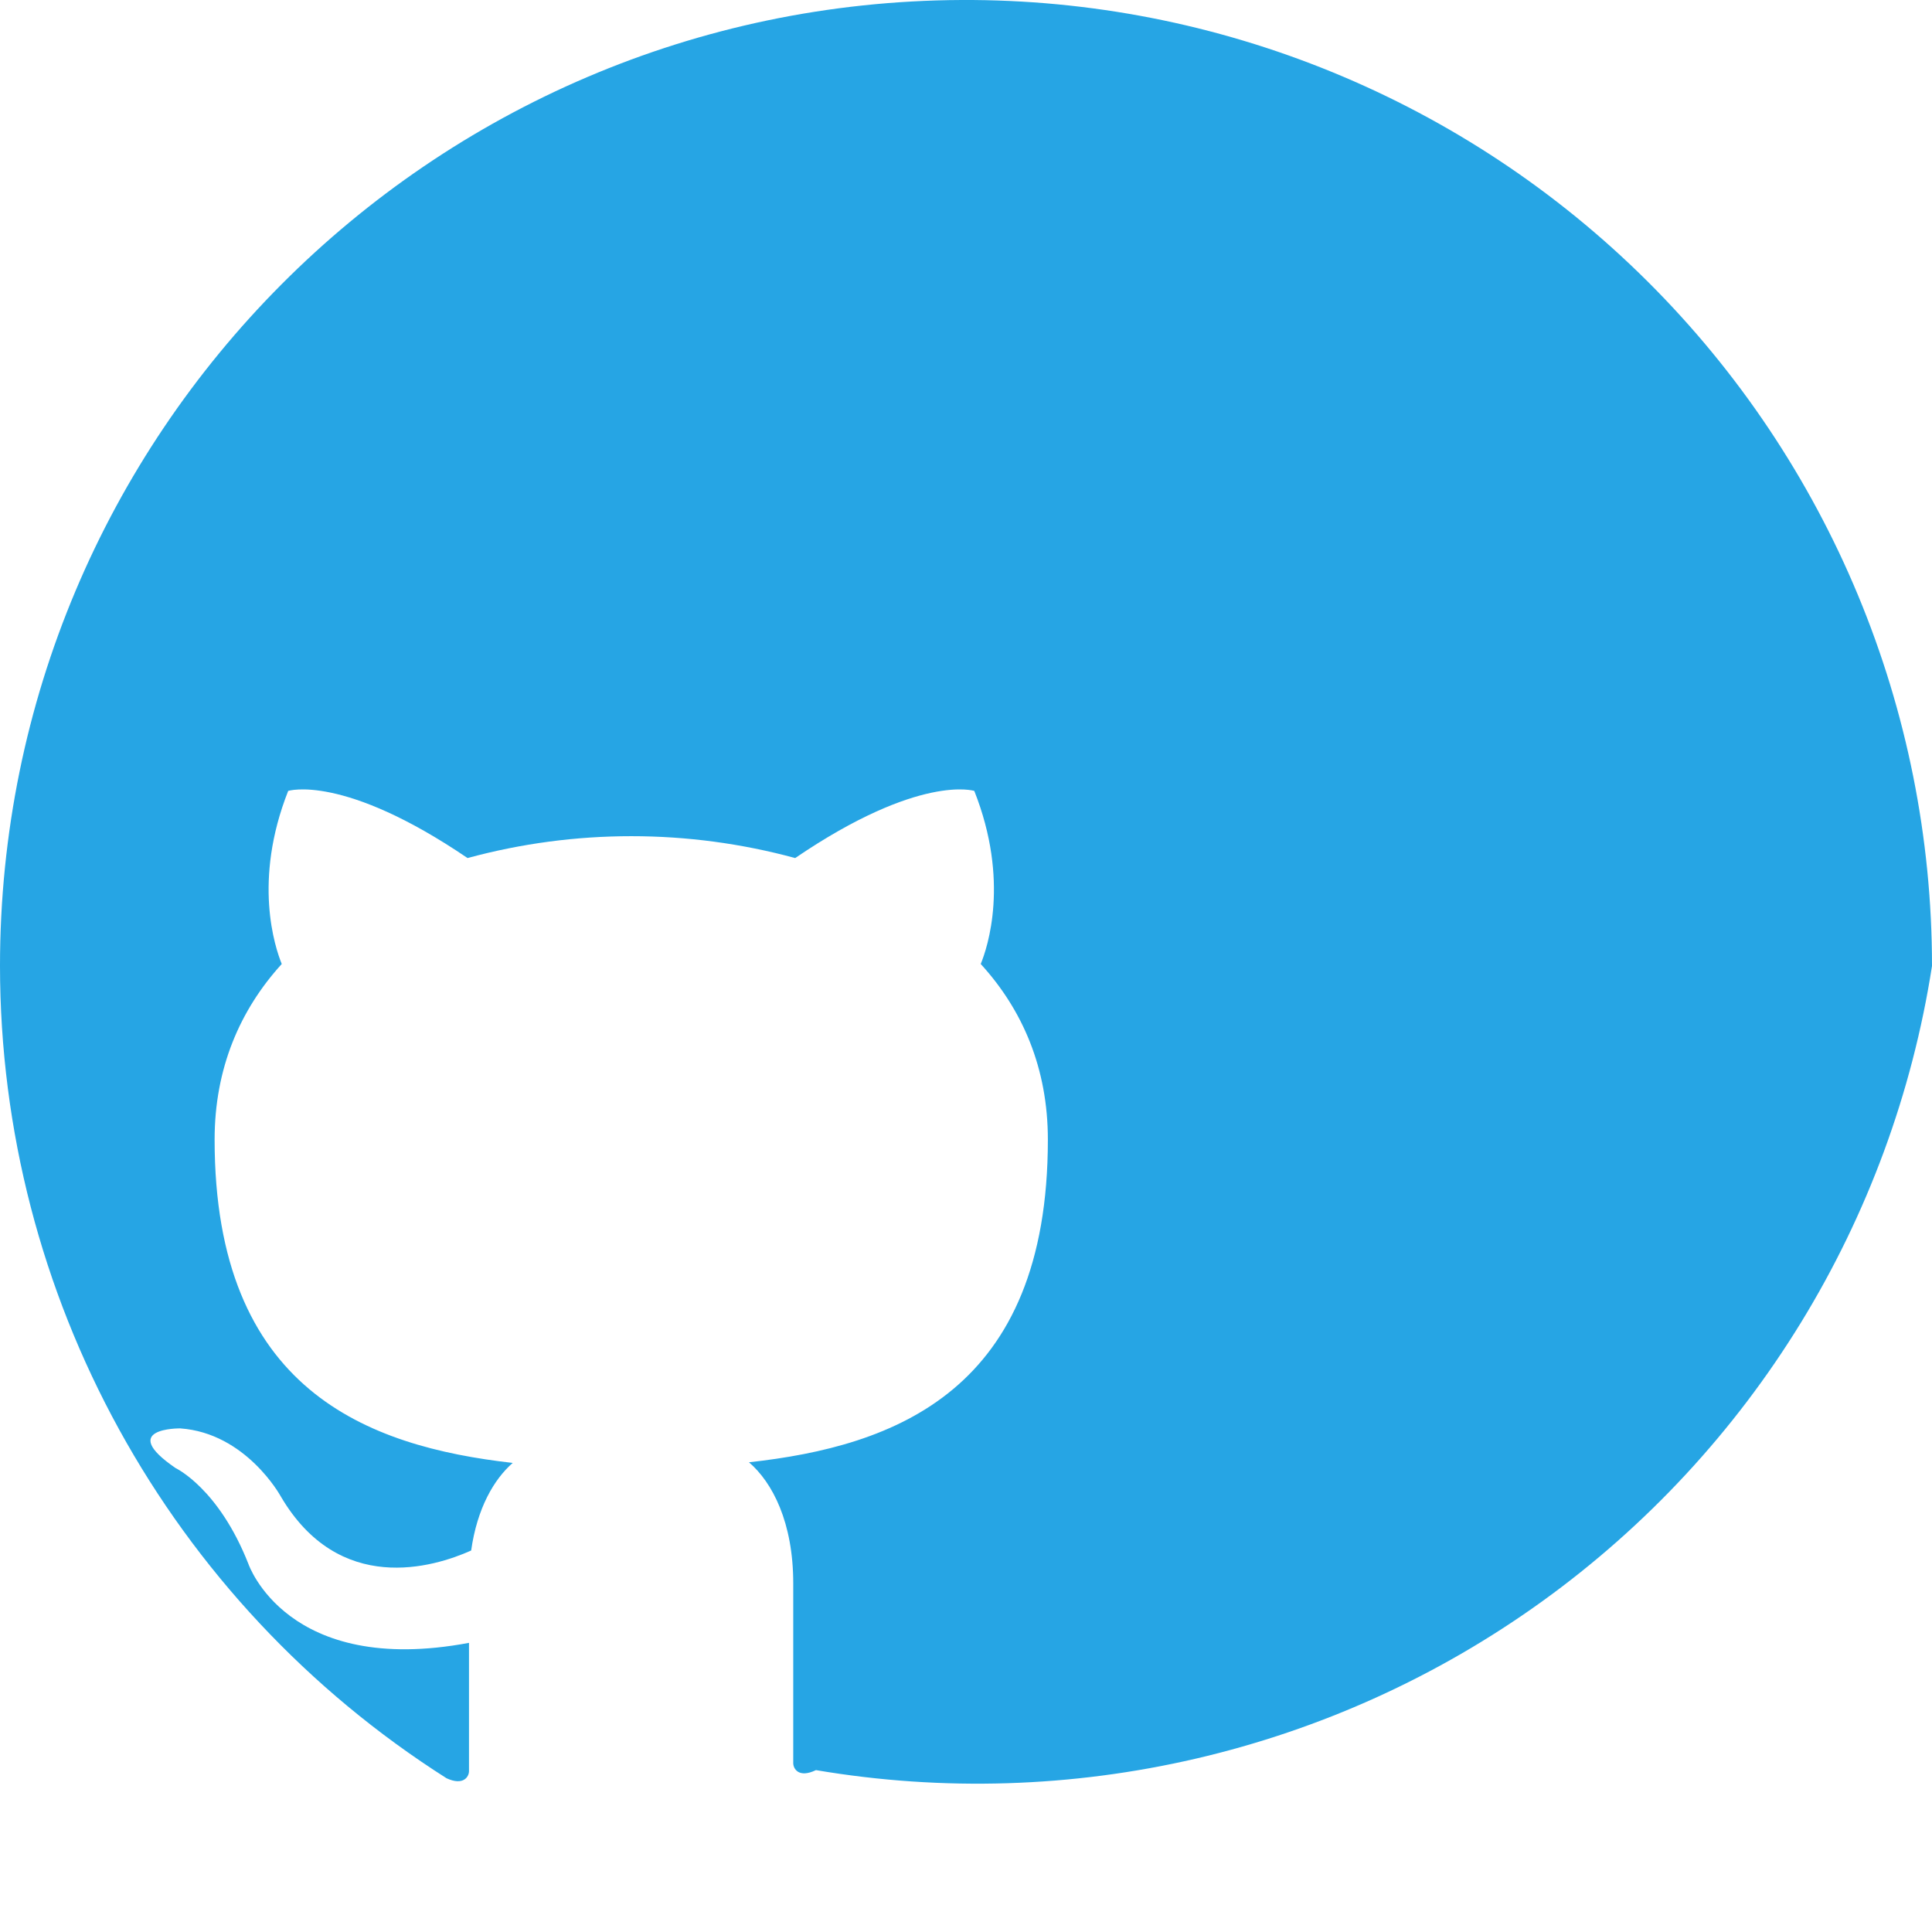
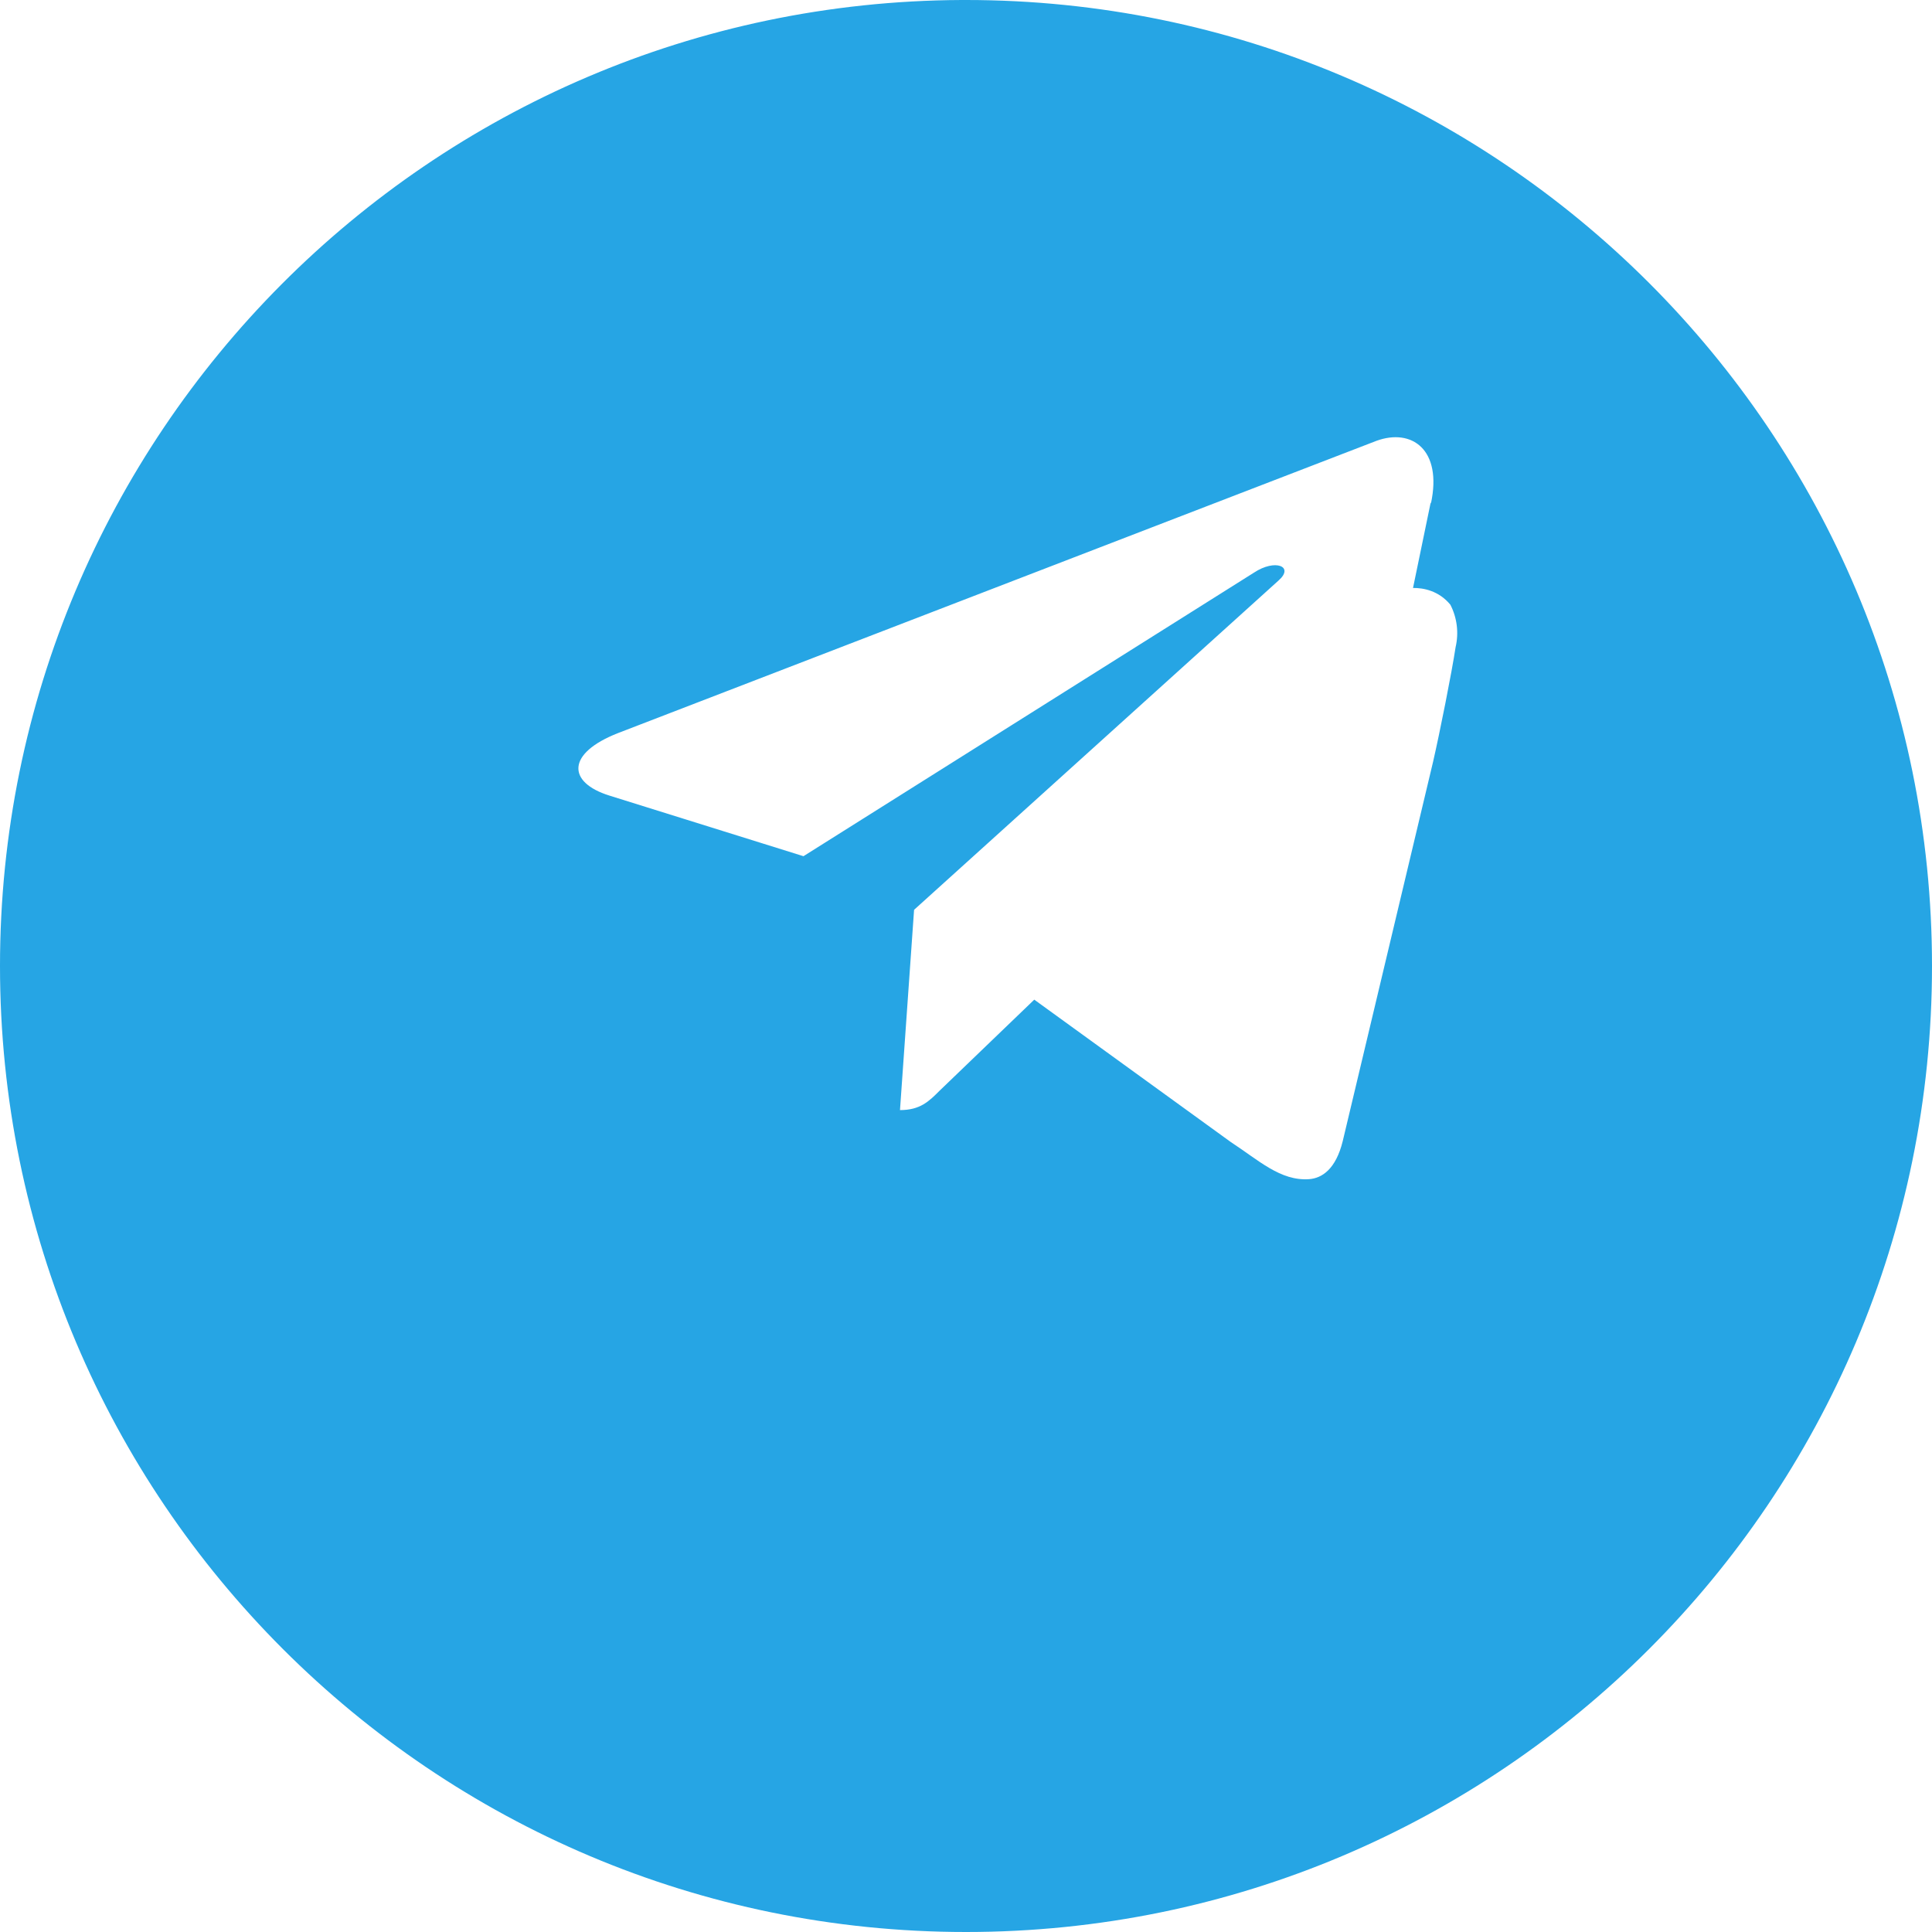
<svg xmlns="http://www.w3.org/2000/svg" viewBox="0 0 24 24" fill="#26A5E4">
-   <path d="M11.944 0A12 12 0 000 12a11.96 11.96 0 005.547 10.09c.21.097.279-.02.279-.088v-1.594c-2.262.425-2.74-.98-2.74-.98-.37-.94-.903-1.19-.903-1.19-.738-.504.056-.494.056-.494.817.058 1.246.84 1.246.84.726 1.244 1.904.885 2.368.677.074-.526.284-.885.516-1.088-1.805-.205-3.703-.903-3.703-4.016 0-.887.316-1.613.834-2.182-.083-.205-.362-1.032.08-2.15 0 0 .68-.218 2.228.834a7.758 7.758 0 014.07 0c1.546-1.052 2.225-.834 2.225-.834.443 1.118.164 1.945.08 2.15.52.569.834 1.295.834 2.182 0 3.122-1.902 3.808-3.713 4.008.292.251.55.747.55 1.505v2.232c0 .07.068.19.282.087A12.002 12.002 0 0024 12 12 12 0 0011.944 0z" />
+   <path d="M11.944 0A12 12 0 000 12a12 12 0 0012 12 12 12 0 0012-12A12 12 0 0012 0h-.056zm5.609 7.304c.128-.002.321.034.464.208a.77.77 0 01.065.527c-.047.312-.198 1.07-.28 1.425l-1.122 4.711c-.085.346-.255.461-.418.473-.356.025-.626-.235-.971-.46l-2.443-1.77-1.178 1.133c-.13.13-.239.239-.49.239l.175-2.488 4.529-4.092c.197-.174-.043-.271-.306-.097l-5.597 3.523-2.411-.753c-.525-.164-.536-.525.109-.777l9.42-3.63c.437-.159.82.107.677.777l-.001.001-.002-.014z" />
</svg>
